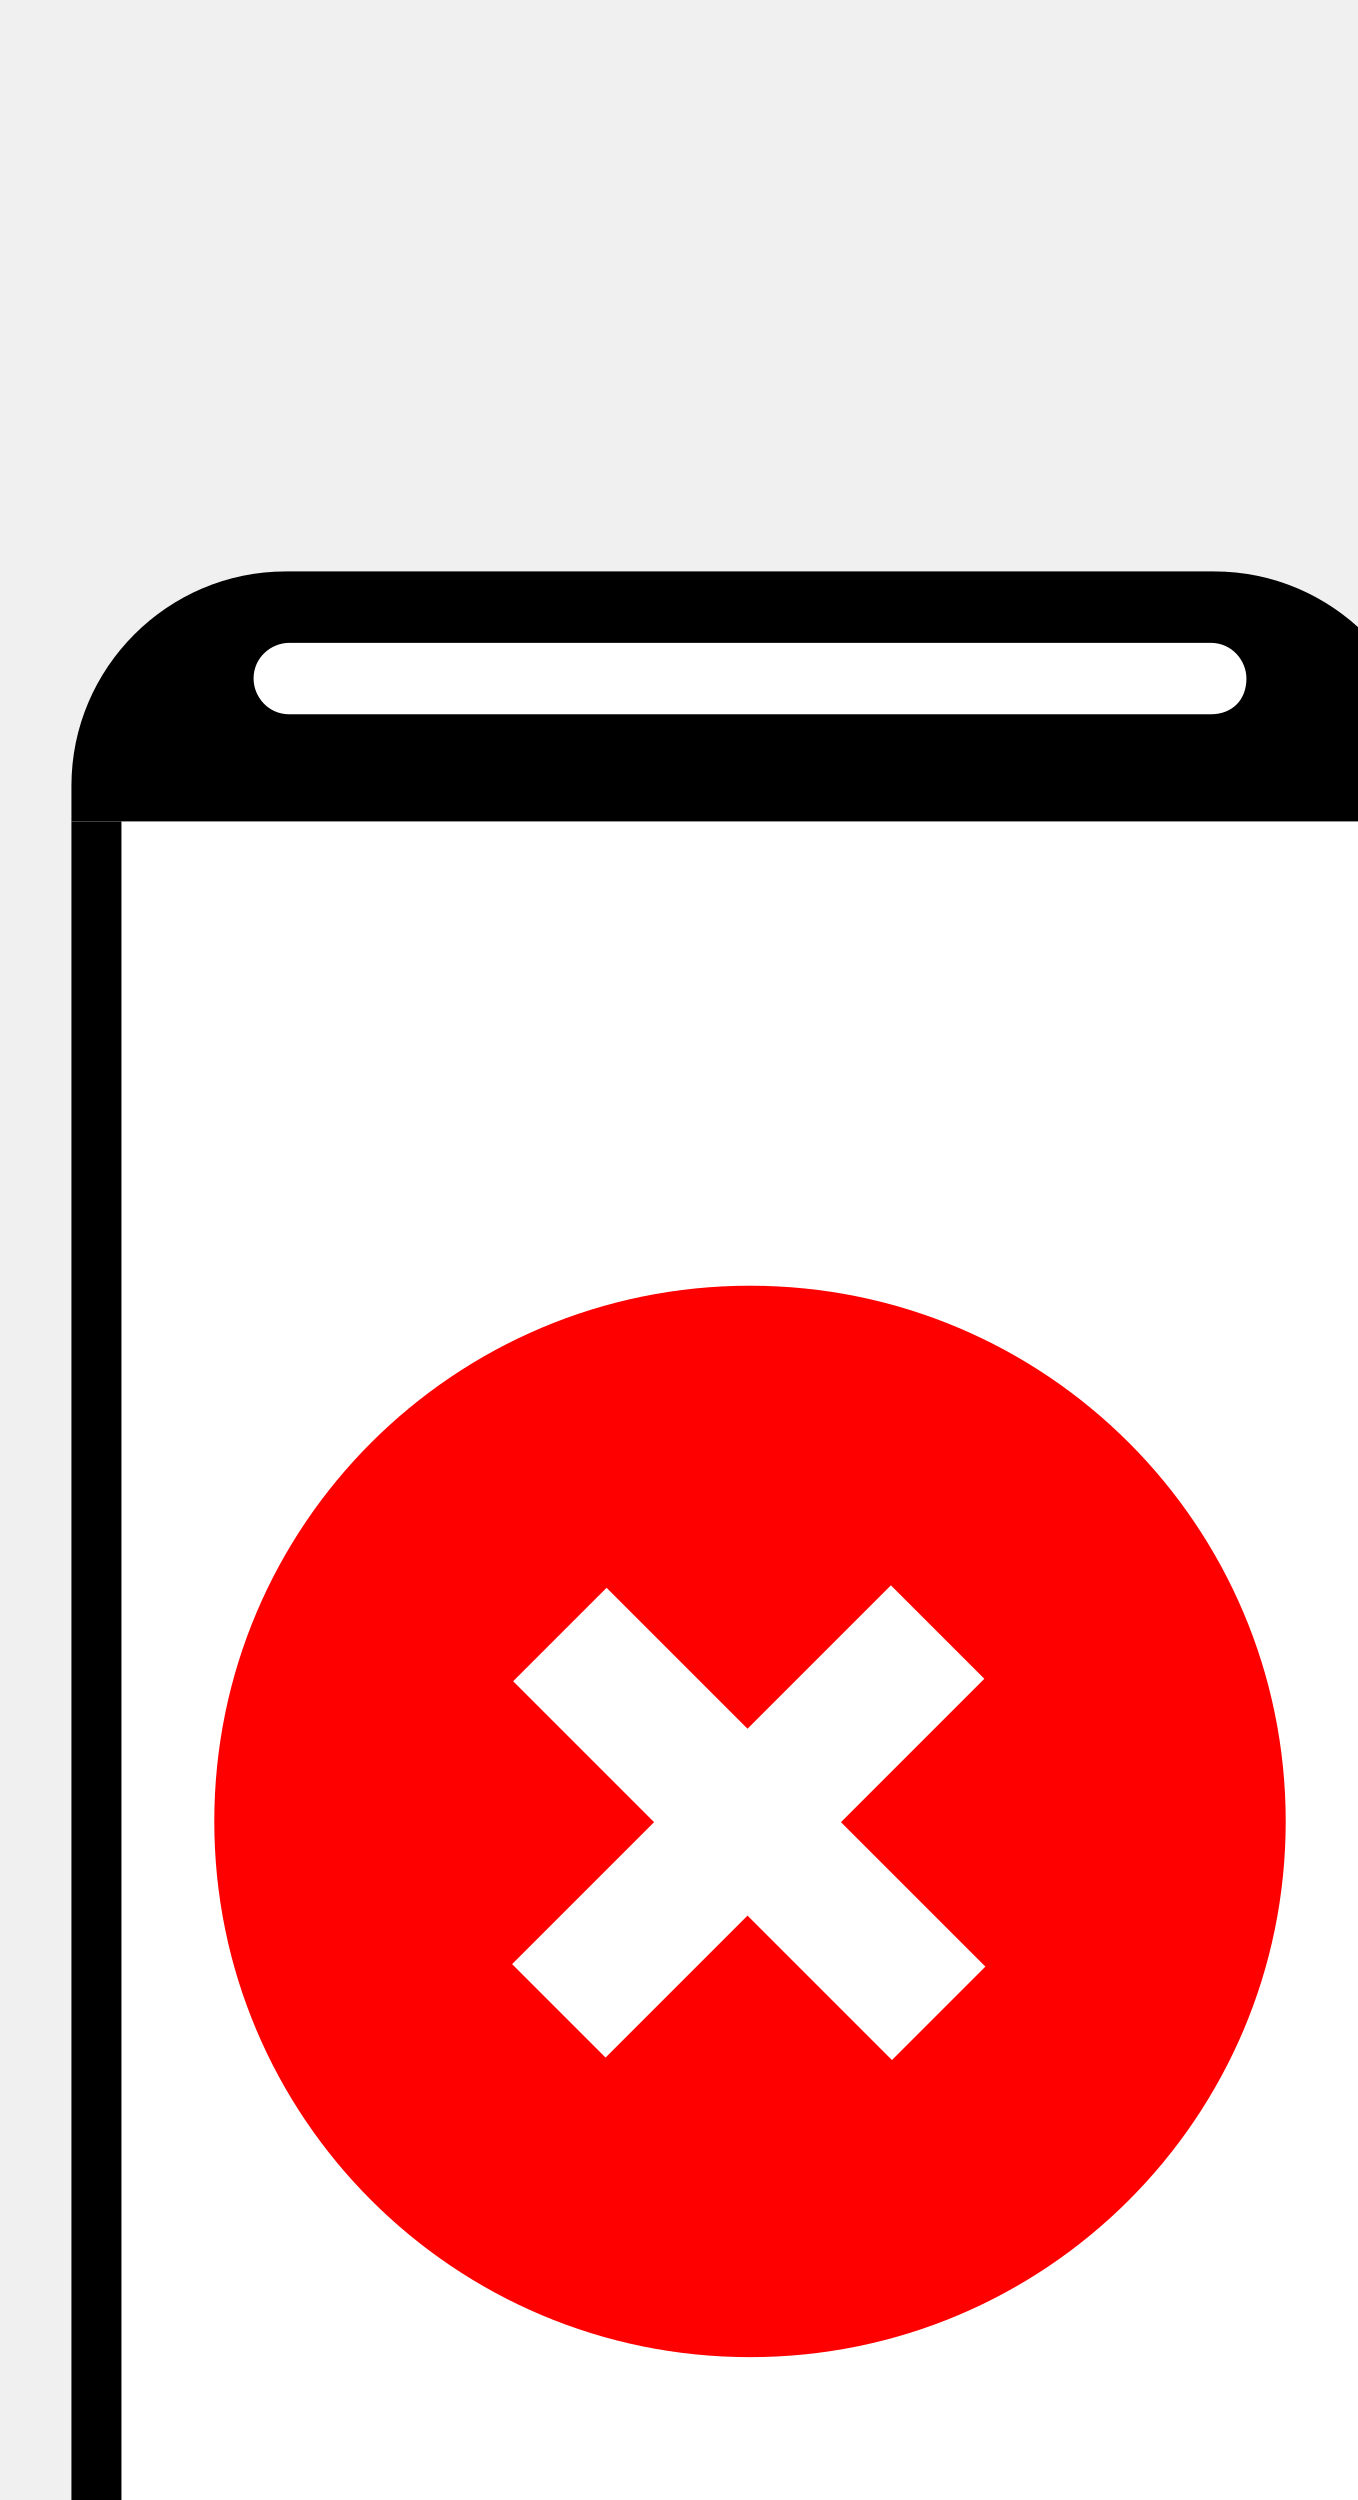
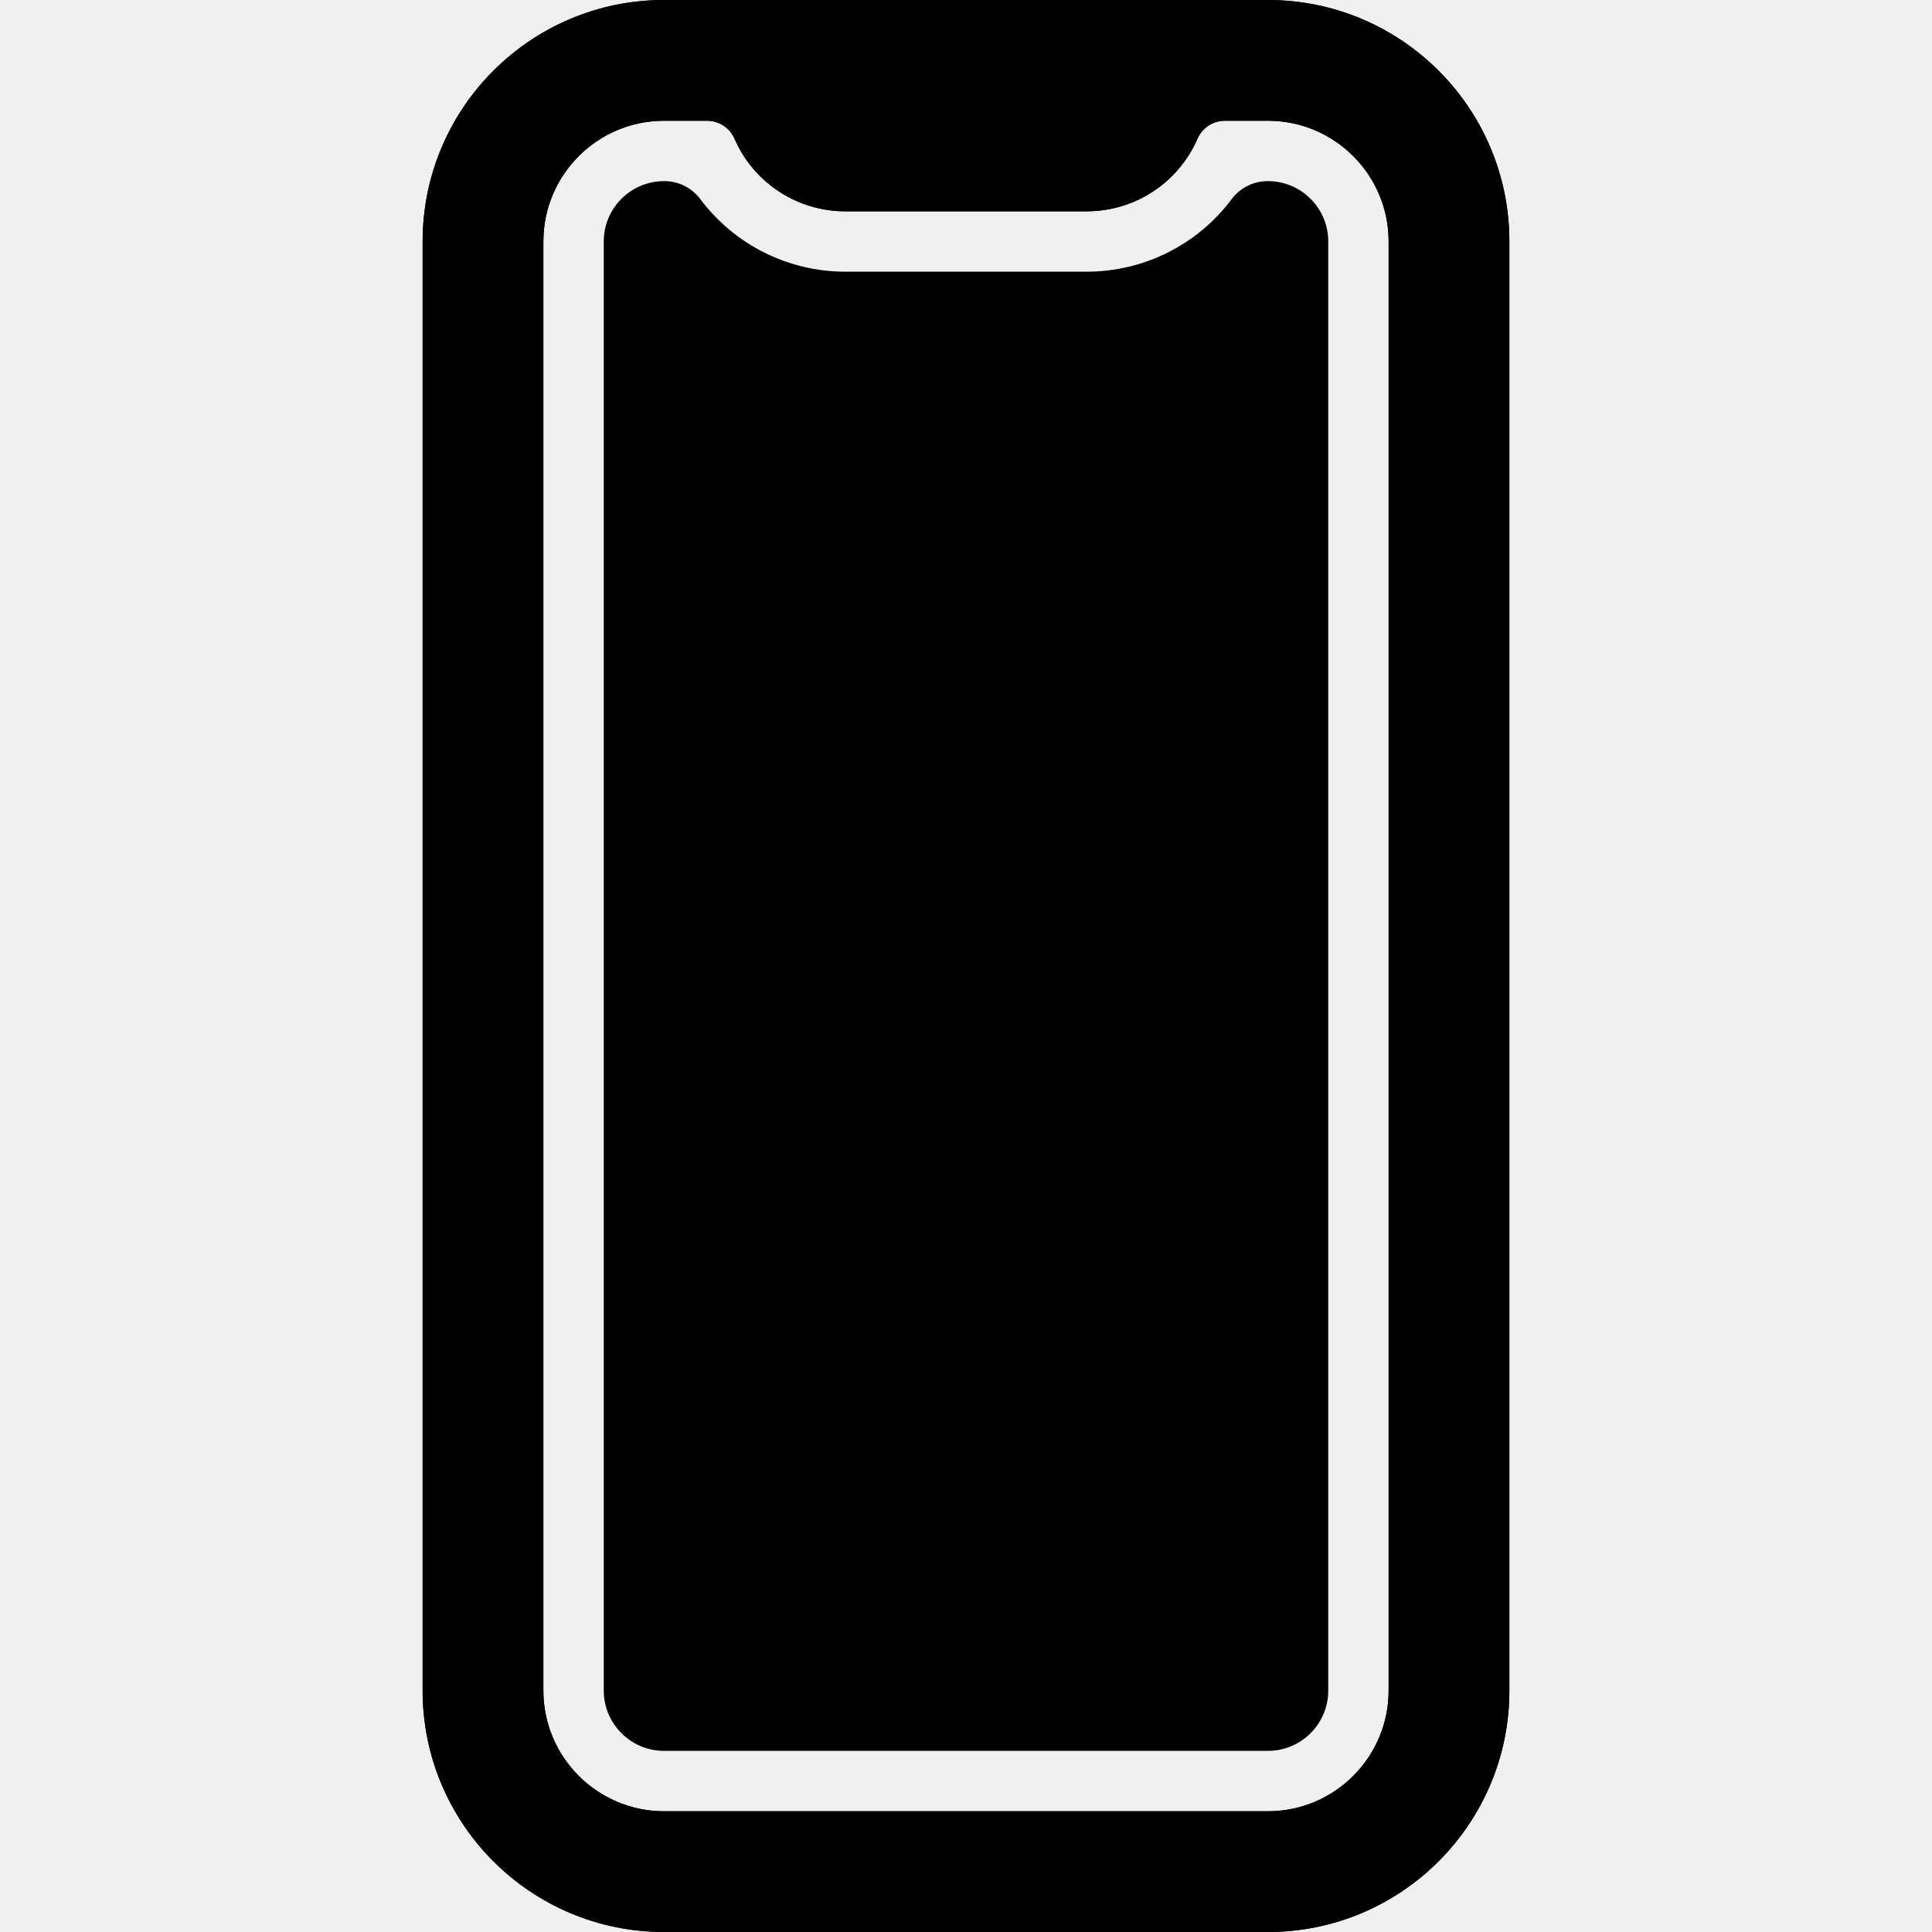
- <svg xmlns="http://www.w3.org/2000/svg" class="noPhoneImg" id="noPhoneImg">
-   <style type="text/css">
-     .st0 {
-       fill: white;
-     }
- 
-     .st1 {
-       fill: black;
-     }
- 
-     .st2 {
-       fill: white;
-     }
- 
-     .st3 {
-       fill: red;
-     }
-   </style>
-   <g>
-     <rect class="st0" height="56" id="XMLID_5_" width="35.2" x="3.4" y="23" />
-   </g>
-   <g>
-     <path class="st1" d="M40,23H2v-1c0-3.3,2.7-6,6-6h26c3.3,0,6,2.7,6,6V23z" id="XMLID_1_" />
-     <path class="st1" d="M34,86H8c-3.3,0-6-2.7-6-6v-1h38v1C40,83.3,37.3,86,34,86z" id="XMLID_2_" />
-     <rect class="st1" height="56" id="XMLID_3_" width="1.4" x="2" y="23" />
-     <rect class="st1" height="56" id="XMLID_4_" width="1.4" x="38.6" y="23" />
-     <path class="st2" d="M33.9,20H8.1c-0.6,0-1-0.5-1-1l0,0c0-0.6,0.5-1,1-1h25.8c0.6,0,1,0.5,1,1l0,0   C34.9,19.6,34.5,20,33.9,20z" id="XMLID_6_" />
-     <g id="Warstwa_4_1_">
-       <circle class="st3" cx="21" cy="51" id="XMLID_8_" r="15" />
-       <g id="XMLID_11_">
-         <rect class="st0" height="3.7" id="XMLID_9_" transform="matrix(0.7071 0.7071 -0.7071 0.7071 42.2278 0.1234)" width="15" x="13.5" y="49.2" />
-         <rect class="st0" height="3.7" id="XMLID_10_" transform="matrix(-0.7071 0.7071 -0.7071 -0.7071 71.8259 72.1786)" width="15" x="13.5" y="49.1" />
-       </g>
-     </g>
-   </g>
+ <svg xmlns="http://www.w3.org/2000/svg" height="512" viewBox="0 0 512 512" width="512">
+   <path d="M336,0H176a64,64,0,0,0-64,64V448a64,64,0,0,0,64,64H336a64,64,0,0,0,64-64V64A64,64,0,0,0,336,0Zm32,448a32,32,0,0,1-32,32H176a32,32,0,0,1-32-32V64a32,32,0,0,1,32-32h11.35a7.94,7.94,0,0,1,7.3,4.75A32,32,0,0,0,224,56h64a32,32,0,0,0,29.35-19.25,7.94,7.94,0,0,1,7.3-4.75H336a32,32,0,0,1,32,32Z" />
+   <path d="M336,48h0a11.88,11.88,0,0,0-9.53,4.69A48,48,0,0,1,288,72H224a48,48,0,0,1-38.47-19.31A11.88,11.88,0,0,0,176,48h0a16,16,0,0,0-16,16V448a16,16,0,0,0,16,16H336a16,16,0,0,0,16-16V64A16,16,0,0,0,336,48Z" />
+   <path d="M336,0H176a64,64,0,0,0-64,64V448a64,64,0,0,0,64,64H336a64,64,0,0,0,64-64V64A64,64,0,0,0,336,0Zm32,448a32,32,0,0,1-32,32H176a32,32,0,0,1-32-32V64a32,32,0,0,1,32-32h11.35a7.94,7.94,0,0,1,7.3,4.75A32,32,0,0,0,224,56h64a32,32,0,0,0,29.35-19.25,7.94,7.94,0,0,1,7.3-4.75H336a32,32,0,0,1,32,32Z" />
</svg>
